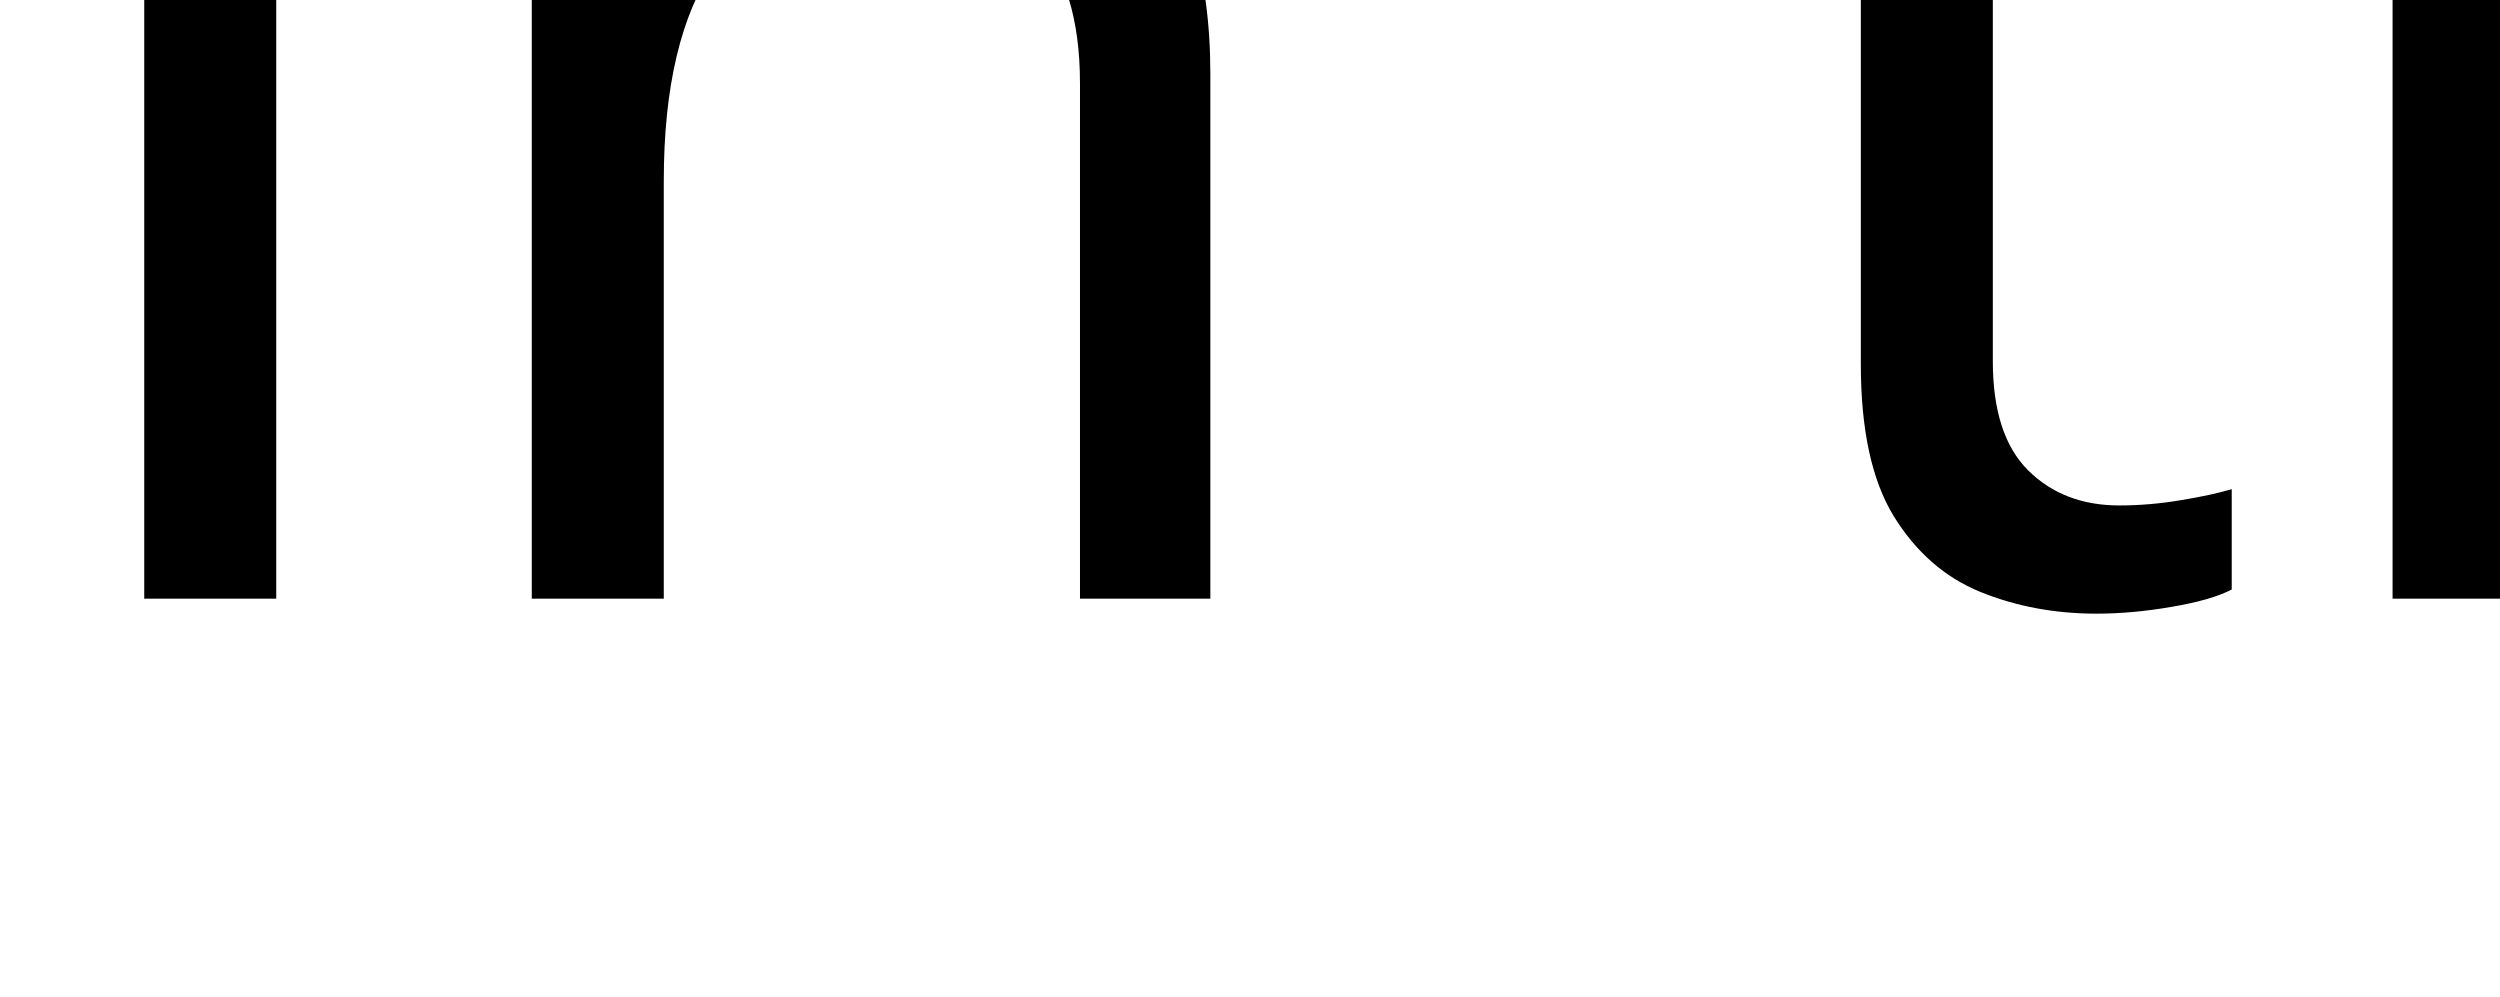
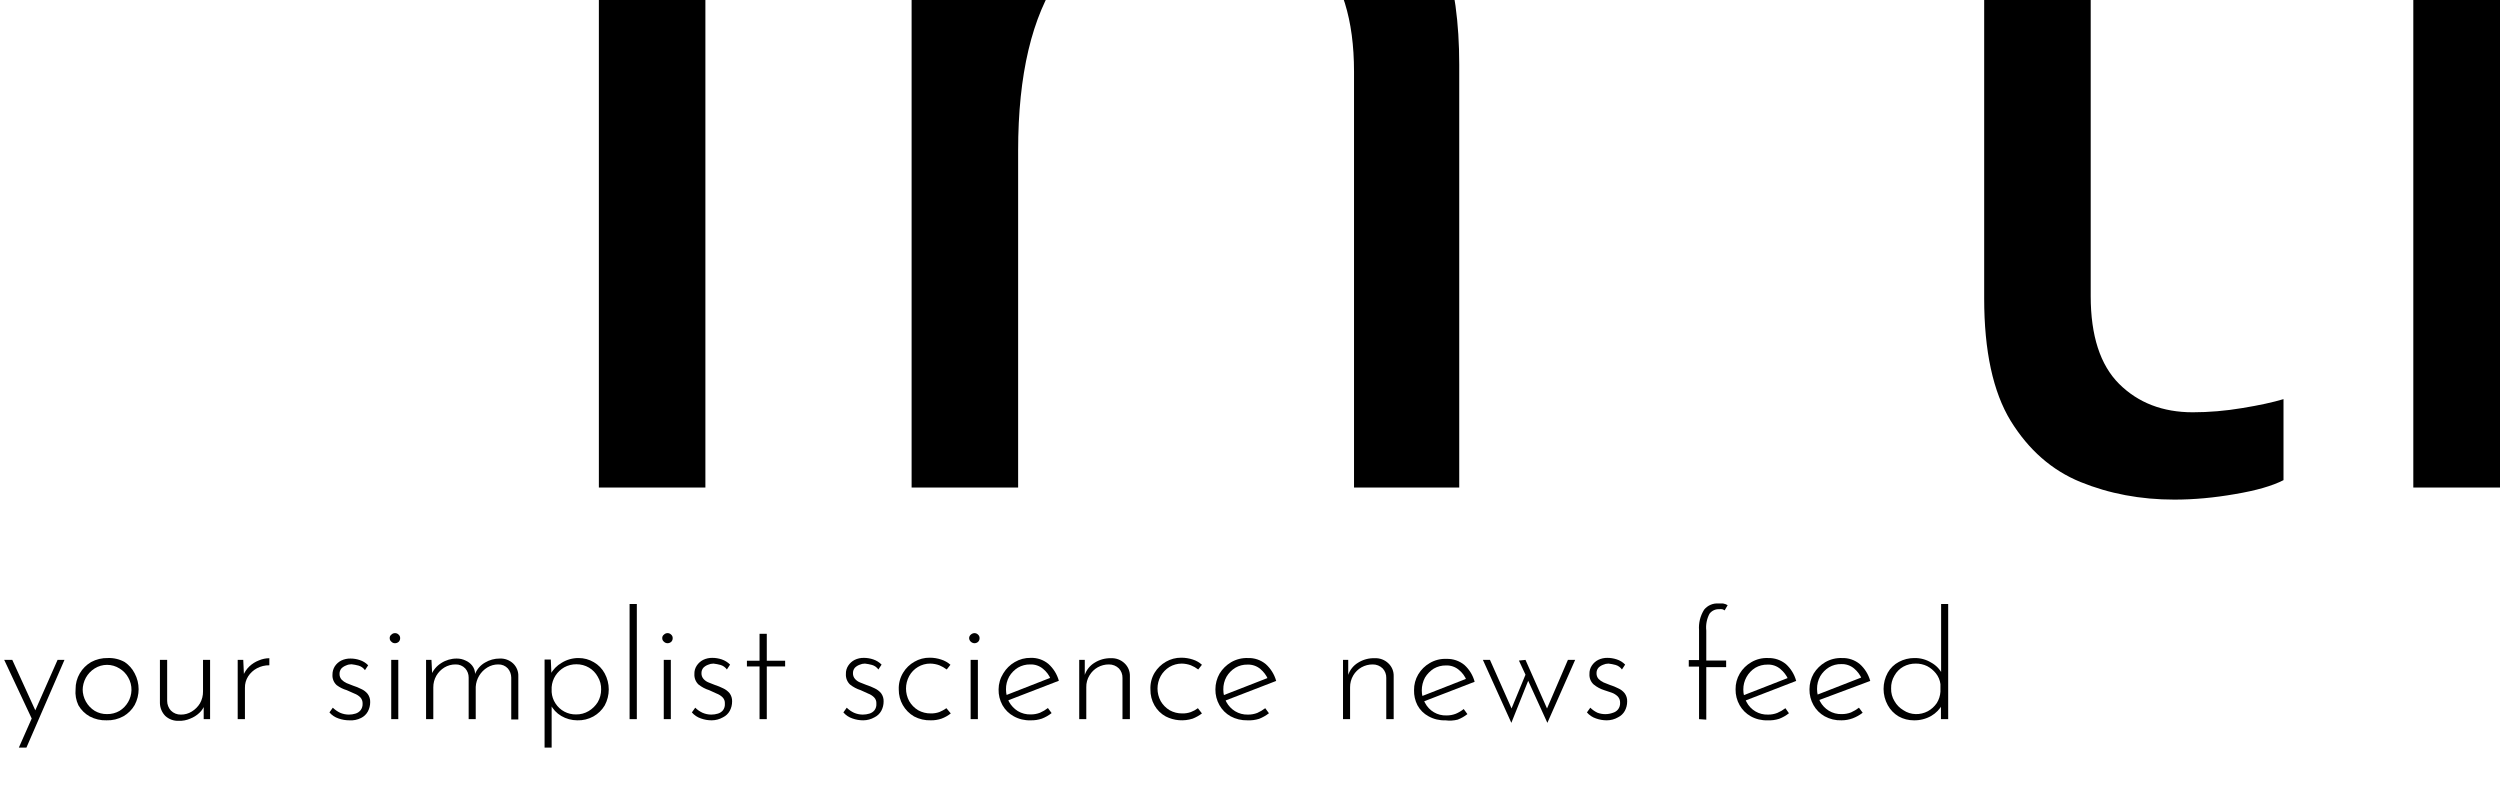
- <svg xmlns="http://www.w3.org/2000/svg" id="Layer_1" data-name="Layer 1" viewBox="0 0 119.85 47.78">
+ <svg xmlns="http://www.w3.org/2000/svg" id="Layer_1" data-name="Layer 1" viewBox="0 0 148.51 48.04">
  <defs>
    <style>.cls-1{font-size:72px;font-family:GrahamoRegular, Grahamo;}</style>
  </defs>
-   <text class="cls-1" transform="translate(0.79 28.7)">in theory</text>
+   <text class="cls-1" transform="translate(29.45 28.96)">in theory</text>
+   <path d="M1.92,42.76.25,39.2H.73l1.52,3.33Zm-.8,1.65,2.3-5.21h.41L1.57,44.41Z" />
+   <path d="M4.49,40.94A1.81,1.81,0,0,1,4.74,40a1.87,1.87,0,0,1,.67-.67,2,2,0,0,1,1-.24,1.9,1.9,0,0,1,1,.24A1.8,1.8,0,0,1,8,40a2,2,0,0,1,0,1.88,1.8,1.8,0,0,1-.67.67,1.94,1.94,0,0,1-1,.24,2,2,0,0,1-1-.23,1.77,1.77,0,0,1-.67-.66A1.81,1.81,0,0,1,4.49,40.94Zm.42,0a1.52,1.52,0,0,0,.72,1.29,1.4,1.4,0,0,0,.73.19,1.43,1.43,0,0,0,.74-.19A1.49,1.49,0,0,0,7.81,41a1.44,1.44,0,0,0-.19-.75,1.42,1.42,0,0,0-.52-.54,1.38,1.38,0,0,0-1.48,0,1.52,1.52,0,0,0-.52.55A1.56,1.56,0,0,0,4.91,41Z" />
+   <path d="M10.61,42.82a1.1,1.1,0,0,1-.79-.29,1.12,1.12,0,0,1-.32-.76V39.2h.43v2.44a.86.86,0,0,0,.22.57.81.81,0,0,0,.6.24,1.19,1.19,0,0,0,.64-.18,1.44,1.44,0,0,0,.49-.49,1.39,1.39,0,0,0,.18-.71V39.2h.42v3.52H12.1l0-1.11.06.25a1.16,1.16,0,0,1-.32.49,1.66,1.66,0,0,1-.54.34A1.57,1.57,0,0,1,10.61,42.82Z" />
+   <path d="M14.45,39.2l.05,1.08-.06-.13a1.52,1.52,0,0,1,.37-.56,1.72,1.72,0,0,1,.57-.36A1.61,1.61,0,0,1,16,39.1v.42a1.53,1.53,0,0,0-.74.18,1.42,1.42,0,0,0-.52.48,1.22,1.22,0,0,0-.19.68v1.86h-.43V39.2Z" />
+   <path d="M20.75,42.79a1.91,1.91,0,0,1-.64-.11,1.2,1.2,0,0,1-.54-.36l.2-.28a1.66,1.66,0,0,0,.43.3,1.32,1.32,0,0,0,.53.11,1.27,1.27,0,0,0,.39-.06.61.61,0,0,0,.3-.2.59.59,0,0,0,.12-.39.52.52,0,0,0-.14-.38,1,1,0,0,0-.35-.22L20.6,41A1.88,1.88,0,0,1,20,40.7a.77.77,0,0,1-.25-.62.92.92,0,0,1,.14-.5,1,1,0,0,1,.38-.34,1.23,1.23,0,0,1,.55-.12,1.71,1.71,0,0,1,.55.09,1.2,1.2,0,0,1,.5.31l-.19.29a.7.7,0,0,0-.38-.27,2.76,2.76,0,0,0-.42-.08.77.77,0,0,0-.32.07.75.75,0,0,0-.28.18.48.48,0,0,0-.11.32.49.49,0,0,0,.12.34,1,1,0,0,0,.3.21l.38.15a3.13,3.13,0,0,1,.49.2,1,1,0,0,1,.38.29.77.77,0,0,1,.15.49,1.16,1.16,0,0,1-.14.56.92.92,0,0,1-.4.38A1.33,1.33,0,0,1,20.75,42.79Z" />
+   <path d="M23.15,37.91a.24.24,0,0,1,.1-.21.29.29,0,0,1,.21-.09.29.29,0,0,1,.22.09.26.26,0,0,1,.09.21.29.29,0,0,1-.09.22.33.33,0,0,1-.22.08.29.29,0,0,1-.21-.09A.26.26,0,0,1,23.15,37.91Zm.09,1.29h.42v3.52h-.42Z" />
+   <path d="M25.63,39.2l.05,1-.07-.09a1.5,1.5,0,0,1,.6-.72,1.68,1.68,0,0,1,.92-.27,1.18,1.18,0,0,1,.53.12,1,1,0,0,1,.39.3.8.8,0,0,1,.17.45l0,.05a1.36,1.36,0,0,1,.59-.68,1.69,1.69,0,0,1,.88-.24,1.09,1.09,0,0,1,.8.3,1,1,0,0,1,.3.76v2.56h-.42V40.25a.85.85,0,0,0-.2-.54.74.74,0,0,0-.57-.24,1.22,1.22,0,0,0-.65.18,1.45,1.45,0,0,0-.69,1.15v1.92h-.42V40.25a.8.8,0,0,0-.2-.54.76.76,0,0,0-.58-.24,1.26,1.26,0,0,0-.66.18,1.41,1.41,0,0,0-.48.49,1.37,1.37,0,0,0-.18.69v1.89h-.43V39.2Z" />
+   <path d="M34.29,42.79a1.89,1.89,0,0,1-.95-.26,1.63,1.63,0,0,1-.64-.69l.07-.15v2.72h-.42V39.18h.37l.05,1.15-.08-.26a1.76,1.76,0,0,1,.68-.7,1.89,1.89,0,0,1,1-.28,1.75,1.75,0,0,1,.91.25,1.69,1.69,0,0,1,.64.66,2,2,0,0,1,0,1.91,1.82,1.82,0,0,1-.67.65A1.85,1.85,0,0,1,34.29,42.79Zm-.07-.35a1.41,1.41,0,0,0,.75-.2,1.61,1.61,0,0,0,.54-.53,1.5,1.5,0,0,0,.2-.75,1.39,1.39,0,0,0-.2-.76,1.42,1.42,0,0,0-.52-.54,1.45,1.45,0,0,0-.75-.2,1.48,1.48,0,0,0-.72.18,1.53,1.53,0,0,0-.52.49,1.45,1.45,0,0,0-.23.69v.29a1.38,1.38,0,0,0,.23.68,1.42,1.42,0,0,0,1.22.65Z" />
+   <path d="M37.4,35.88h.43v6.84H37.4Z" />
+   <path d="M39.34,37.91a.24.24,0,0,1,.1-.21.3.3,0,0,1,.21-.09.29.29,0,0,1,.22.09.26.26,0,0,1,.09.21.29.29,0,0,1-.09.22.33.33,0,0,1-.22.08.3.3,0,0,1-.21-.09A.26.26,0,0,1,39.34,37.91Zm.09,1.29h.42v3.52h-.42Z" />
+   <path d="M42.28,42.79a1.87,1.87,0,0,1-.64-.11,1.2,1.2,0,0,1-.54-.36l.2-.28a1.5,1.5,0,0,0,.43.3,1.31,1.31,0,0,0,.52.11,1.34,1.34,0,0,0,.4-.06.61.61,0,0,0,.3-.2.58.58,0,0,0,.11-.39.48.48,0,0,0-.14-.38,1,1,0,0,0-.35-.22L42.13,41a2,2,0,0,1-.64-.34.8.8,0,0,1-.24-.62.84.84,0,0,1,.14-.5,1,1,0,0,1,.38-.34,1.2,1.2,0,0,1,.55-.12,1.76,1.76,0,0,1,.55.09,1.27,1.27,0,0,1,.5.31l-.19.29a.7.7,0,0,0-.38-.27,2.76,2.76,0,0,0-.42-.08.77.77,0,0,0-.32.07.75.75,0,0,0-.28.18.48.48,0,0,0-.11.32.49.49,0,0,0,.12.34.77.77,0,0,0,.3.21l.38.15a3.58,3.58,0,0,1,.49.2,1.1,1.1,0,0,1,.38.29.77.77,0,0,1,.15.49,1.16,1.16,0,0,1-.14.56.92.92,0,0,1-.4.38A1.36,1.36,0,0,1,42.28,42.79Z" />
+   <path d="M45.12,37.65h.43v1.6h1.09v.34H45.55v3.13h-.43V39.59h-.75v-.34h.75Z" />
+   <path d="M51.28,42.79a1.87,1.87,0,0,1-.64-.11,1.2,1.2,0,0,1-.54-.36l.2-.28a1.5,1.5,0,0,0,.43.3,1.31,1.31,0,0,0,.52.11,1.34,1.34,0,0,0,.4-.06.61.61,0,0,0,.3-.2.58.58,0,0,0,.11-.39.48.48,0,0,0-.14-.38,1,1,0,0,0-.35-.22L51.13,41a2,2,0,0,1-.64-.34.8.8,0,0,1-.24-.62.84.84,0,0,1,.14-.5,1,1,0,0,1,.38-.34,1.2,1.2,0,0,1,.55-.12,1.76,1.76,0,0,1,.55.09,1.27,1.27,0,0,1,.5.31l-.19.29a.7.7,0,0,0-.38-.27,2.76,2.76,0,0,0-.42-.08.77.77,0,0,0-.32.07.75.75,0,0,0-.28.18.48.48,0,0,0-.11.32.49.49,0,0,0,.12.34.77.77,0,0,0,.3.21l.38.15a3.58,3.58,0,0,1,.49.2,1.1,1.1,0,0,1,.38.29.77.77,0,0,1,.15.49,1.16,1.16,0,0,1-.14.56.92.92,0,0,1-.4.38A1.36,1.36,0,0,1,51.28,42.79Z" />
+   <path d="M56.48,42.38a2,2,0,0,1-.55.31,1.89,1.89,0,0,1-.63.1,2,2,0,0,1-1-.23,1.83,1.83,0,0,1-.91-1.6,1.78,1.78,0,0,1,.26-1,1.82,1.82,0,0,1,.67-.65,1.77,1.77,0,0,1,.91-.24,2.11,2.11,0,0,1,.68.11,1.49,1.49,0,0,1,.55.31l-.22.28a2.09,2.09,0,0,0-.44-.25,1.62,1.62,0,0,0-.54-.1,1.4,1.4,0,0,0-.73.2,1.42,1.42,0,0,0-.52.54,1.56,1.56,0,0,0,0,1.49,1.52,1.52,0,0,0,.53.54,1.49,1.49,0,0,0,.75.19,1.44,1.44,0,0,0,.51-.08,2.13,2.13,0,0,0,.42-.23Z" />
+   <path d="M57.57,37.91a.27.27,0,0,1,.1-.21.33.33,0,0,1,.22-.09.29.29,0,0,1,.21.09.26.26,0,0,1,.09.21.29.29,0,0,1-.09.22.32.32,0,0,1-.21.08.33.33,0,0,1-.22-.09A.3.3,0,0,1,57.57,37.91Zm.09,1.29h.43v3.52h-.43Z" />
+   <path d="M61.22,42.79a1.91,1.91,0,0,1-1-.24,1.7,1.7,0,0,1-.67-.66,1.85,1.85,0,0,1-.23-.94A1.79,1.79,0,0,1,59.6,40a1.9,1.9,0,0,1,.68-.67,1.8,1.8,0,0,1,.95-.25,1.56,1.56,0,0,1,1.05.36,2.09,2.09,0,0,1,.62,1l-3.08,1.19-.12-.31,2.81-1.1-.09.13a1.55,1.55,0,0,0-.46-.62,1.12,1.12,0,0,0-.76-.26,1.4,1.4,0,0,0-.73.19,1.55,1.55,0,0,0-.52.53,1.51,1.51,0,0,0-.19.76,1.59,1.59,0,0,0,.18.74,1.52,1.52,0,0,0,.52.55,1.41,1.41,0,0,0,.77.2,1.49,1.49,0,0,0,.55-.1,2.16,2.16,0,0,0,.47-.28l.22.3a2.19,2.19,0,0,1-.58.33A1.93,1.93,0,0,1,61.22,42.79Z" />
+   <path d="M64.44,39.2l0,1.11,0-.22a1.36,1.36,0,0,1,.58-.72A1.75,1.75,0,0,1,66,39.1a1.09,1.09,0,0,1,.8.3,1,1,0,0,1,.32.76v2.56h-.44V40.27a.79.79,0,0,0-.21-.56.83.83,0,0,0-.6-.24,1.35,1.35,0,0,0-.66.17,1.33,1.33,0,0,0-.49.48,1.28,1.28,0,0,0-.19.71v1.89h-.42V39.2Z" />
+   <path d="M71.4,42.38a2.29,2.29,0,0,1-.55.31,2.11,2.11,0,0,1-1.6-.13,1.7,1.7,0,0,1-.67-.66,1.83,1.83,0,0,1-.24-.94,1.77,1.77,0,0,1,.25-1,1.9,1.9,0,0,1,.67-.65,1.79,1.79,0,0,1,.91-.24,2.17,2.17,0,0,1,.69.11,1.44,1.44,0,0,1,.54.31l-.22.28a1.87,1.87,0,0,0-.44-.25,1.62,1.62,0,0,0-.54-.1,1.43,1.43,0,0,0-.73.2,1.5,1.5,0,0,0-.52.54,1.56,1.56,0,0,0,0,1.49,1.52,1.52,0,0,0,.53.54,1.49,1.49,0,0,0,.75.19,1.4,1.4,0,0,0,.51-.08,1.69,1.69,0,0,0,.42-.23Z" />
+   <path d="M74.1,42.79a2,2,0,0,1-1-.24,1.74,1.74,0,0,1-.66-.66,1.85,1.85,0,0,1-.24-.94,1.89,1.89,0,0,1,.25-.94,2,2,0,0,1,.68-.67,1.85,1.85,0,0,1,1-.25,1.58,1.58,0,0,1,1.06.36,2.09,2.09,0,0,1,.62,1l-3.08,1.19-.13-.31,2.82-1.1-.09.13a1.65,1.65,0,0,0-.46-.62,1.12,1.12,0,0,0-.76-.26,1.37,1.37,0,0,0-.73.19,1.55,1.55,0,0,0-.52.53,1.51,1.51,0,0,0-.19.76,1.59,1.59,0,0,0,.18.74,1.45,1.45,0,0,0,.52.55,1.39,1.39,0,0,0,.76.2,1.5,1.5,0,0,0,.56-.1,2.43,2.43,0,0,0,.47-.28l.22.3a2.36,2.36,0,0,1-.58.33A2,2,0,0,1,74.1,42.79Z" />
+   <path d="M80.09,39.2l0,1.11,0-.22a1.36,1.36,0,0,1,.58-.72,1.75,1.75,0,0,1,1-.27,1.09,1.09,0,0,1,.8.3,1,1,0,0,1,.32.76v2.56h-.44V40.27a.79.79,0,0,0-.21-.56.83.83,0,0,0-.6-.24,1.35,1.35,0,0,0-.66.17,1.33,1.33,0,0,0-.49.48,1.37,1.37,0,0,0-.19.71v1.89h-.42V39.2Z" />
+   <path d="M85.86,42.79a1.91,1.91,0,0,1-1-.24,1.61,1.61,0,0,1-.66-.66A1.85,1.85,0,0,1,84,41a1.79,1.79,0,0,1,.25-.94,1.9,1.9,0,0,1,.68-.67,1.8,1.8,0,0,1,1-.25,1.6,1.6,0,0,1,1.06.36,2.07,2.07,0,0,1,.61,1l-3.08,1.19-.12-.31,2.81-1.1-.09.13a1.55,1.55,0,0,0-.46-.62,1.12,1.12,0,0,0-.76-.26,1.4,1.4,0,0,0-.73.19,1.65,1.65,0,0,0-.52.53,1.61,1.61,0,0,0-.19.76,1.48,1.48,0,0,0,.19.74,1.38,1.38,0,0,0,1.28.75,1.49,1.49,0,0,0,.55-.1,2,2,0,0,0,.47-.28l.22.3a2.19,2.19,0,0,1-.58.33A1.93,1.93,0,0,1,85.86,42.79Z" />
+   <path d="M90.62,39.2l1.33,3h-.1l1.29-3h.43l-1.65,3.74-1.14-2.5-1,2.5L88.09,39.2h.42l1.36,3.06-.15,0,.9-2.18-.39-.84Z" />
+   <path d="M95.45,42.79a1.91,1.91,0,0,1-.64-.11,1.2,1.2,0,0,1-.54-.36l.2-.28a1.5,1.5,0,0,0,.43.3,1.32,1.32,0,0,0,.92,0,.61.61,0,0,0,.3-.2.59.59,0,0,0,.12-.39.52.52,0,0,0-.14-.38,1,1,0,0,0-.35-.22L95.3,41a1.88,1.88,0,0,1-.63-.34.77.77,0,0,1-.25-.62.84.84,0,0,1,.14-.5,1,1,0,0,1,.38-.34,1.2,1.2,0,0,1,.55-.12,1.76,1.76,0,0,1,.55.09,1.2,1.2,0,0,1,.5.31l-.19.29a.7.7,0,0,0-.38-.27,2.76,2.76,0,0,0-.42-.08.77.77,0,0,0-.32.07.75.75,0,0,0-.28.18.48.48,0,0,0-.11.32.49.49,0,0,0,.12.34,1,1,0,0,0,.3.21l.38.15a3.13,3.13,0,0,1,.49.2,1,1,0,0,1,.38.29.77.77,0,0,1,.15.49,1.16,1.16,0,0,1-.14.56.92.92,0,0,1-.4.38A1.33,1.33,0,0,1,95.45,42.79Z" />
+   <path d="M100.93,42.72V39.6h-.61v-.39h.61V37.44a2,2,0,0,1,.3-1.22,1,1,0,0,1,.87-.37l.26,0a.79.79,0,0,1,.27.1l-.18.31a.46.46,0,0,0-.14-.07.5.5,0,0,0-.18,0,.67.67,0,0,0-.58.27,1.73,1.73,0,0,0-.19,1v1.78h1.18v.39h-1.18v3.12Z" />
+   <path d="M105,42.79a1.91,1.91,0,0,1-1-.24,1.74,1.74,0,0,1-.66-.66,1.85,1.85,0,0,1-.24-.94,1.79,1.79,0,0,1,.25-.94,1.9,1.9,0,0,1,.68-.67,1.8,1.8,0,0,1,1-.25,1.6,1.6,0,0,1,1.06.36,2.07,2.07,0,0,1,.61,1l-3.08,1.19-.12-.31,2.82-1.1-.09.13a1.68,1.68,0,0,0-.47-.62,1.1,1.1,0,0,0-.76-.26,1.4,1.4,0,0,0-.73.19,1.51,1.51,0,0,0-.71,1.29,1.48,1.48,0,0,0,.19.74,1.38,1.38,0,0,0,1.28.75,1.45,1.45,0,0,0,.55-.1,2.24,2.24,0,0,0,.48-.28l.21.3a2.19,2.19,0,0,1-.58.33A1.93,1.93,0,0,1,105,42.79Z" />
+   <path d="M109.39,42.79a1.94,1.94,0,0,1-1-.24,1.74,1.74,0,0,1-.66-.66,1.85,1.85,0,0,1-.24-.94,1.89,1.89,0,0,1,.25-.94,2,2,0,0,1,.68-.67,1.85,1.85,0,0,1,1-.25,1.58,1.58,0,0,1,1.06.36,2.09,2.09,0,0,1,.62,1L108,41.61l-.13-.31,2.82-1.1-.09.13a1.65,1.65,0,0,0-.46-.62,1.12,1.12,0,0,0-.76-.26,1.37,1.37,0,0,0-.73.19,1.55,1.55,0,0,0-.52.53,1.51,1.51,0,0,0-.19.76,1.59,1.59,0,0,0,.18.74,1.45,1.45,0,0,0,.52.55,1.37,1.37,0,0,0,.76.2,1.5,1.5,0,0,0,.56-.1,2.43,2.43,0,0,0,.47-.28l.22.3a2.25,2.25,0,0,1-.59.33A1.89,1.89,0,0,1,109.39,42.79Z" />
+   <path d="M113.69,42.79a1.83,1.83,0,0,1-.9-.23,1.75,1.75,0,0,1-.65-.67,2,2,0,0,1,0-1.93,1.63,1.63,0,0,1,.66-.64,1.93,1.93,0,0,1,.92-.23,1.84,1.84,0,0,1,1,.27,1.6,1.6,0,0,1,.66.68l-.07.2V35.88h.42v6.84h-.43V41.64l.09.2a1.77,1.77,0,0,1-.67.69A2,2,0,0,1,113.69,42.79Zm.1-.37a1.46,1.46,0,0,0,.73-.17,1.53,1.53,0,0,0,.53-.48,1.44,1.44,0,0,0,.22-.68v-.45A1.27,1.27,0,0,0,115,40a1.66,1.66,0,0,0-.52-.43,1.51,1.51,0,0,0-.68-.15,1.49,1.49,0,0,0-.73.18,1.35,1.35,0,0,0-.53.53,1.41,1.41,0,0,0-.2.77,1.36,1.36,0,0,0,.2.75,1.45,1.45,0,0,0,.53.54A1.36,1.36,0,0,0,113.79,42.42Z" />
</svg>
